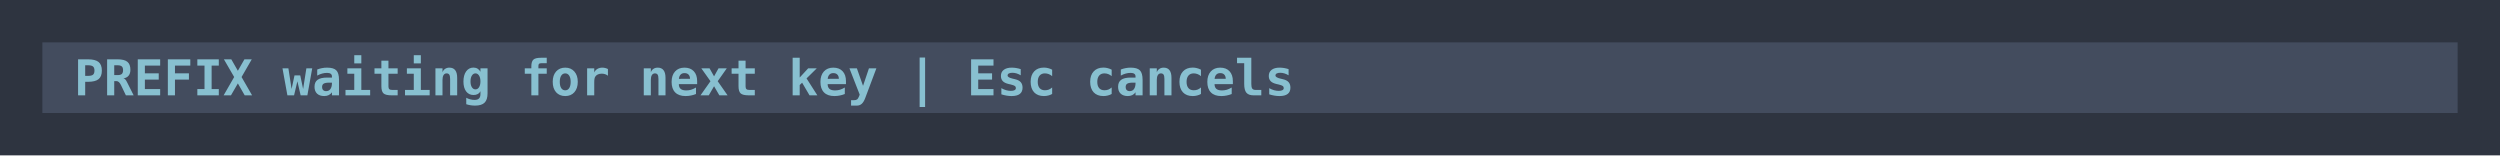
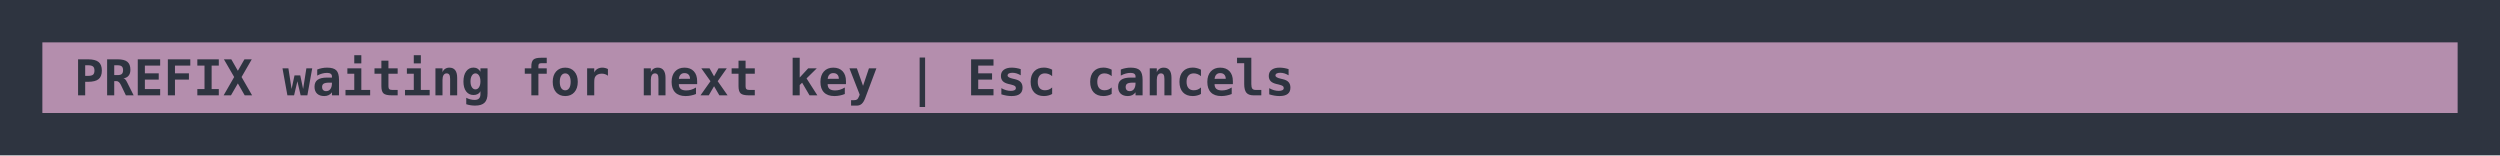
<svg xmlns="http://www.w3.org/2000/svg" width="708" height="44" viewBox="0 0 708 44" role="img" aria-label="zellij — captured native terminal cells">
  <rect width="100%" height="100%" fill="#2E3440" />
  <g font-family="monospace" font-size="14" style="white-space:pre">
-     <rect x="12" y="12" width="684" height="20" fill="#434c5e" />
-     <text x="21" y="27" fill="#88c0d0" font-weight="bold" font-style="normal" text-decoration="none" textLength="396" lengthAdjust="spacingAndGlyphs">PREFIX  waiting for next key  |  Esc cancels</text>
+     <rect x="12" y="12" width="684" height="20" fill="#b48ead" />
+     <text x="21" y="27" fill="#2e3440" font-weight="bold" font-style="normal" text-decoration="none" textLength="396" lengthAdjust="spacingAndGlyphs">PREFIX  waiting for next key  |  Esc cancels</text>
  </g>
</svg>
